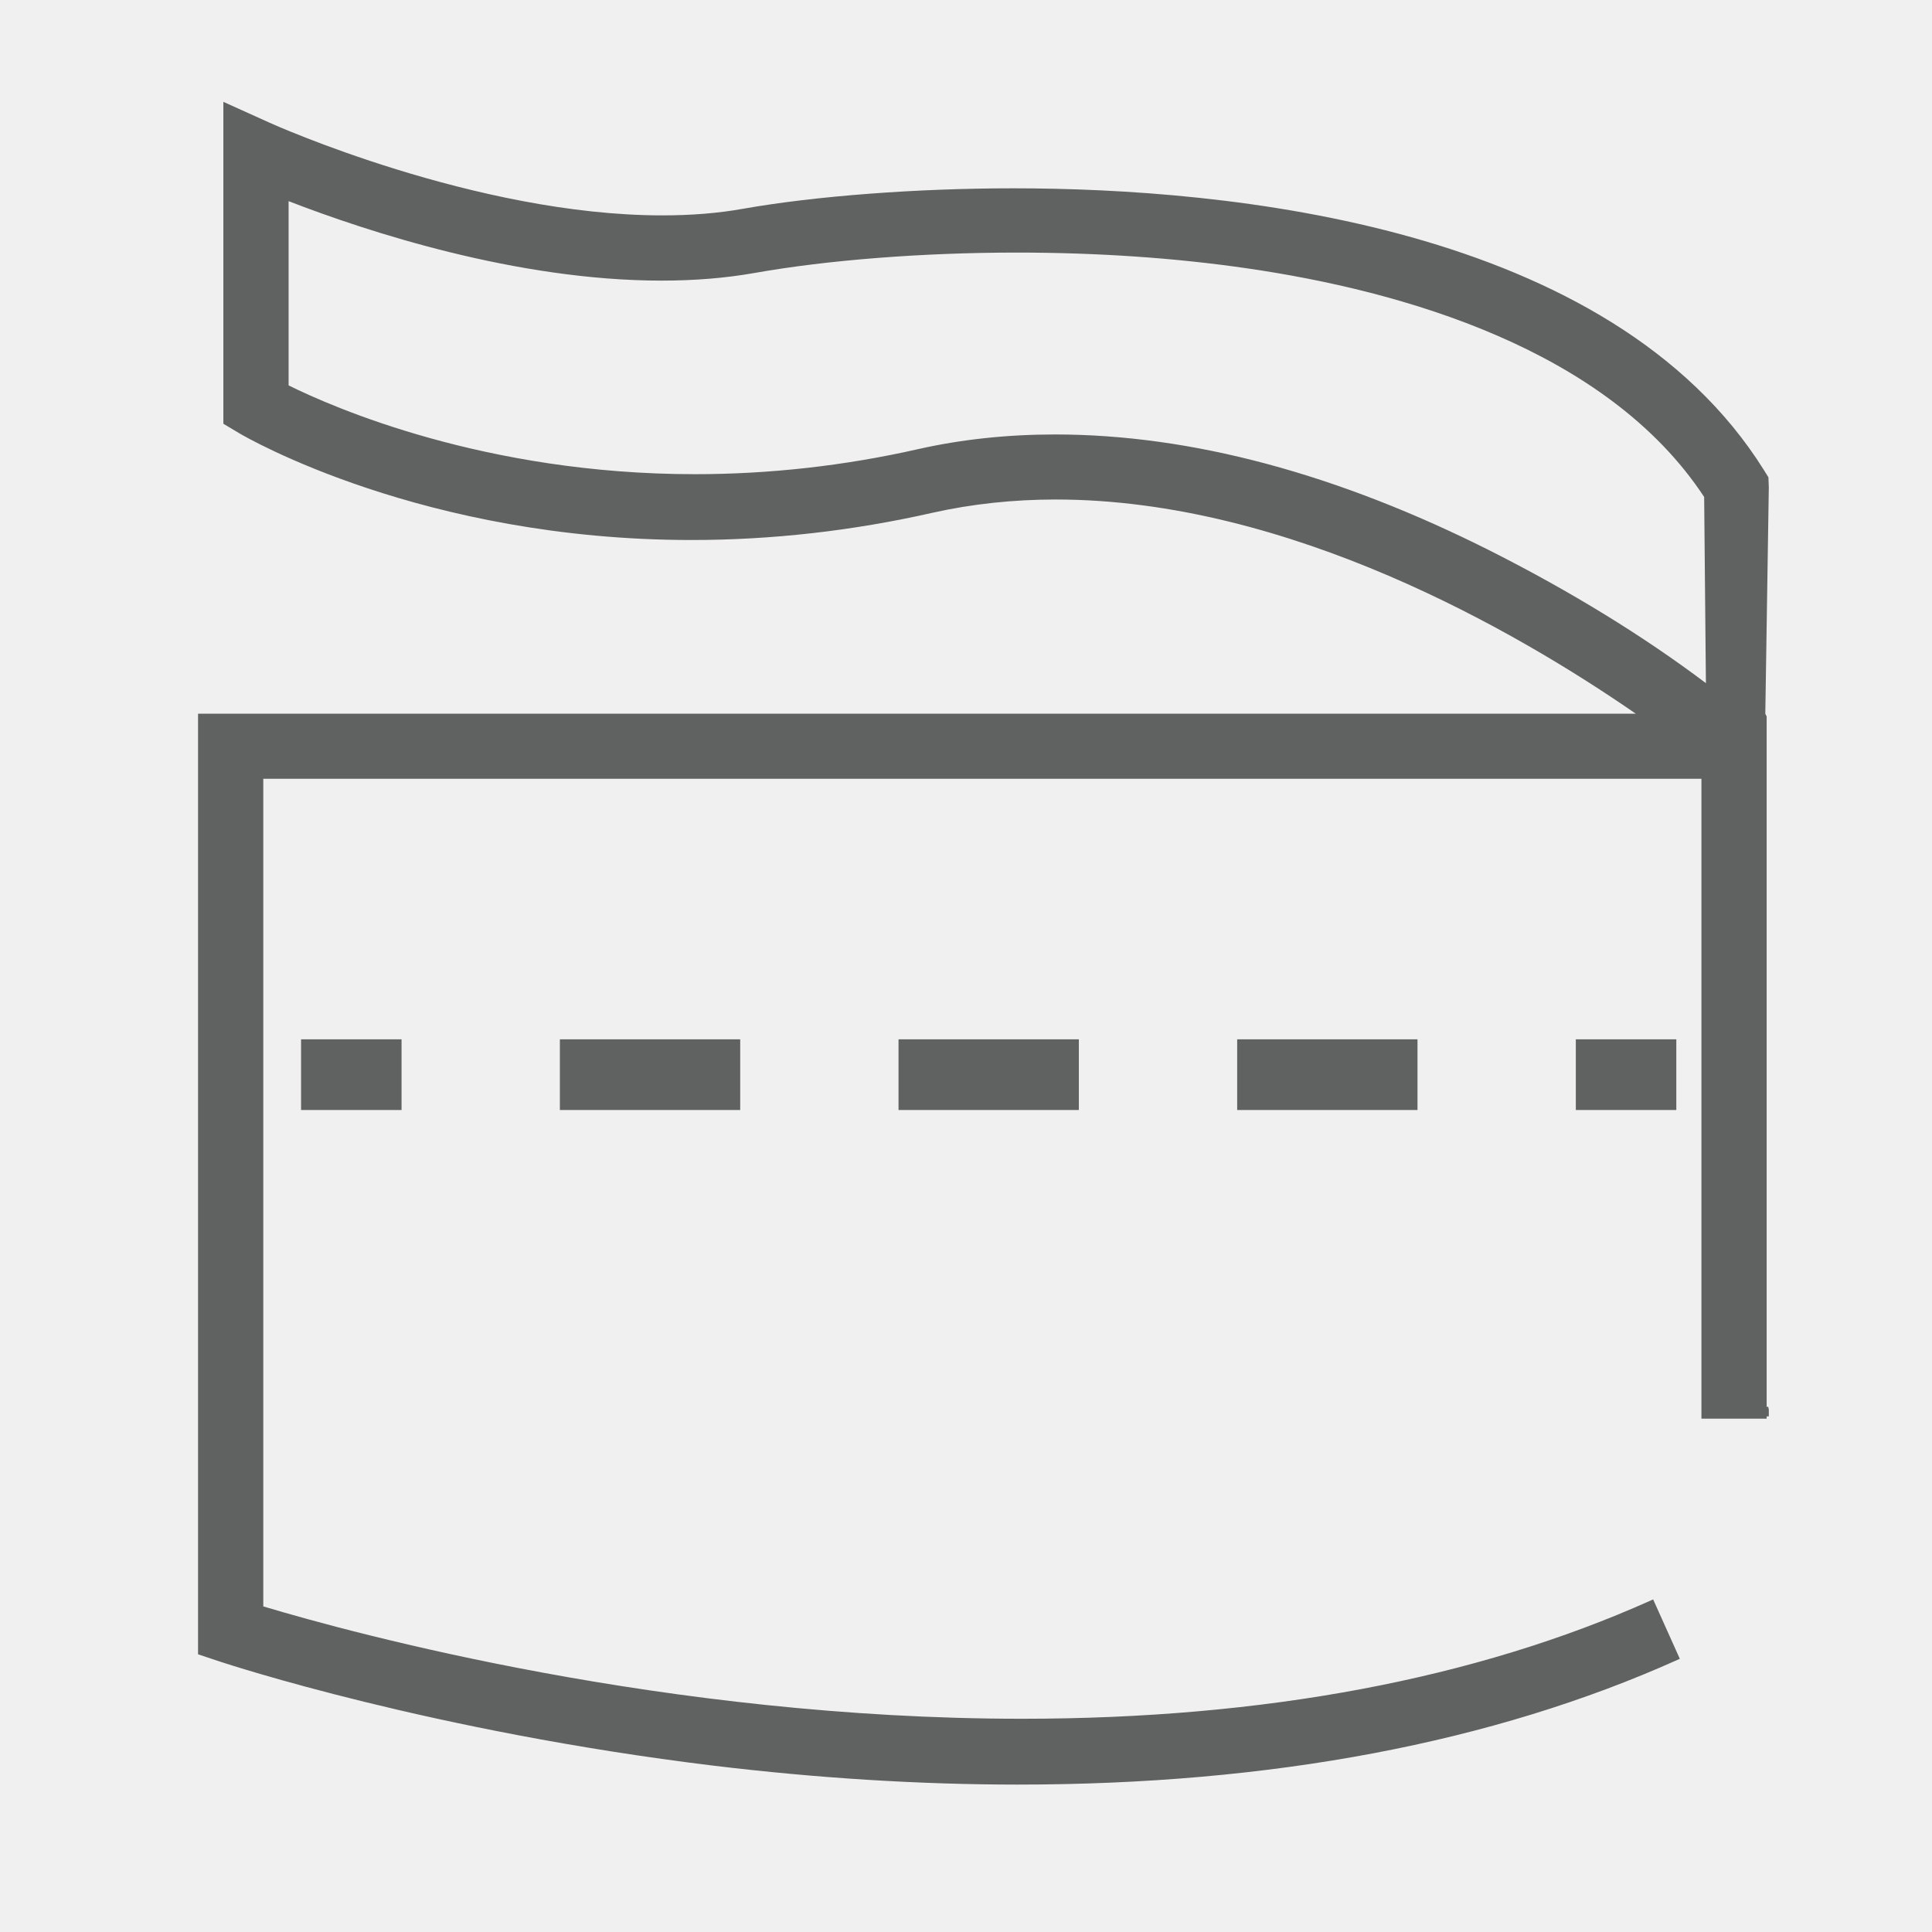
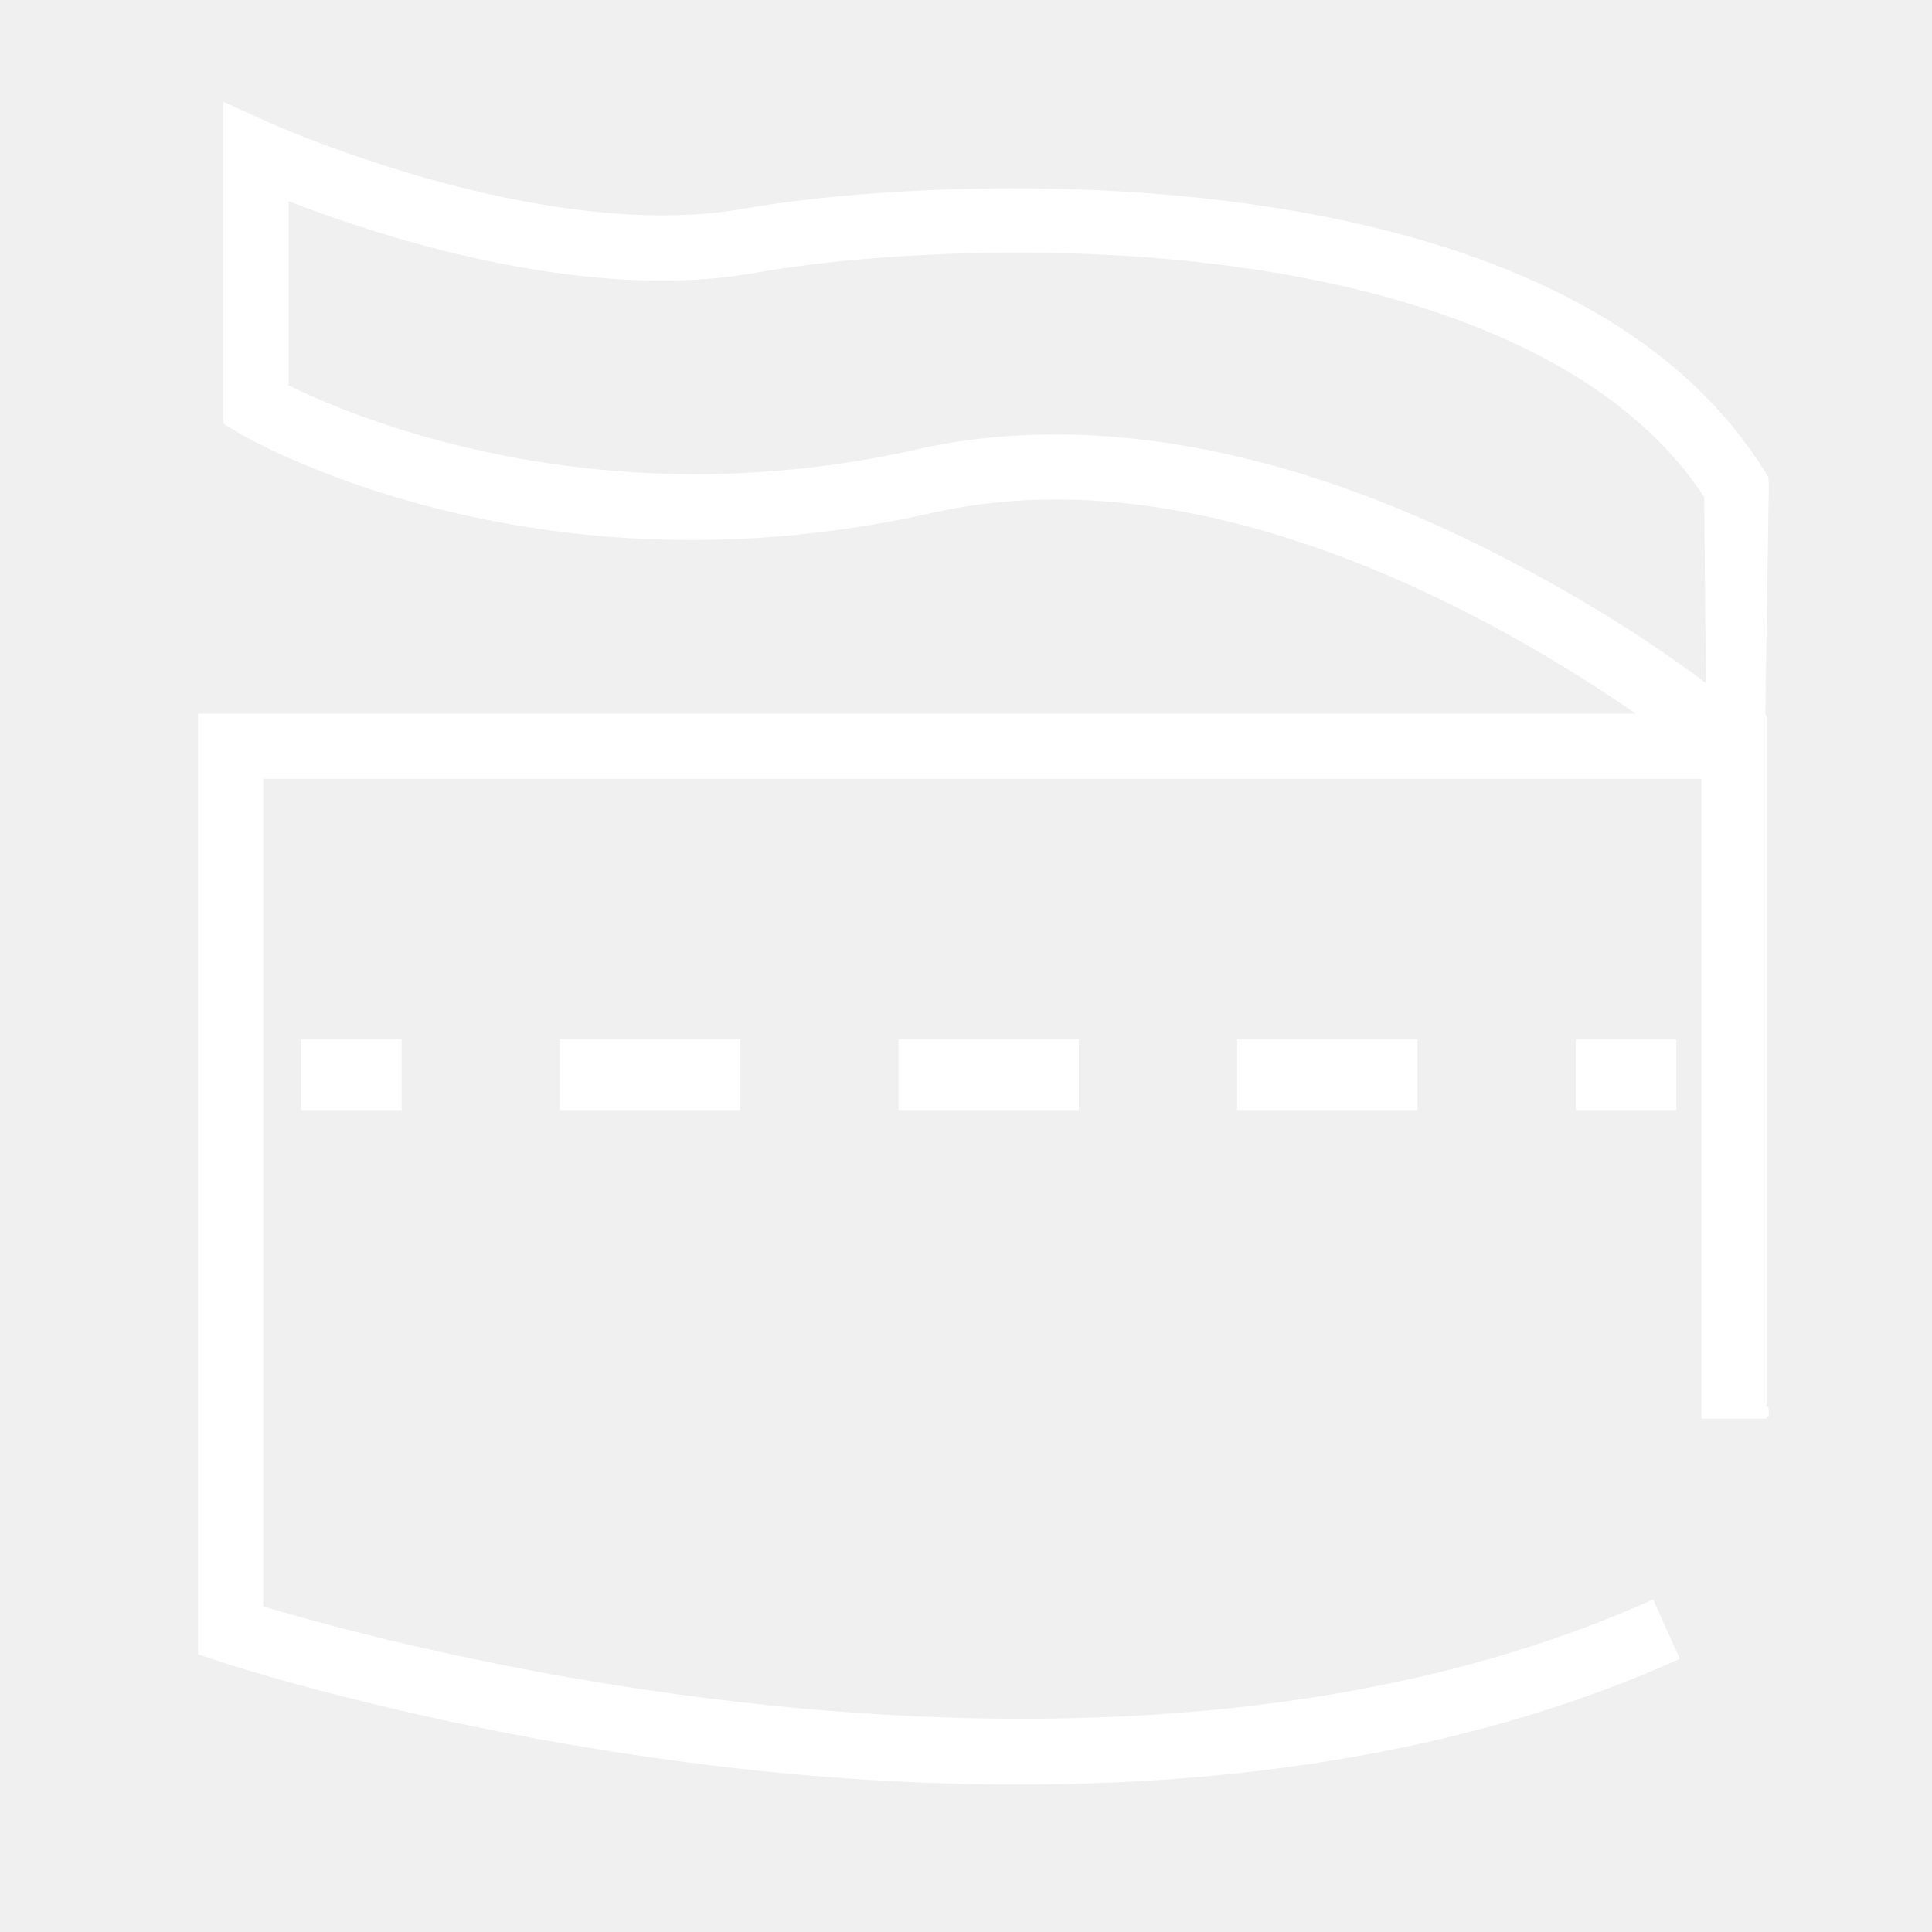
<svg xmlns="http://www.w3.org/2000/svg" version="1.1" id="Layer_1" x="0px" y="0px" viewBox="0 0 99.21 99.21" style="enable-background:new 0 0 99.21 99.21;" xml:space="preserve">
  <style type="text/css">
- 	.st0{fill:#606161;}
+ 	.st0{fill:#fff;}
</style>
  <g>
    <g>
      <rect x="15.46" y="53.37" class="st0" width="5.16" height="3.63" />
      <rect x="15.6" y="53.51" class="st0" width="4.88" height="3.35" />
      <rect x="15.6" y="53.51" class="st0" width="4.88" height="3.35" />
      <rect x="15.74" y="53.66" class="st0" width="4.6" height="3.06" />
    </g>
    <g>
      <path class="st0" d="M63.53,57v-3.63h9.26V57H63.53z M46.14,57v-3.63h9.26V57H46.14z M28.75,57v-3.63h9.26V57H28.75z" />
      <path class="st0" d="M63.67,56.86v-3.35h8.98v3.35H63.67z M46.28,56.86v-3.35h8.98v3.35H46.28z M28.89,56.86v-3.35h8.98v3.35    H28.89z" />
      <path class="st0" d="M63.67,56.86v-3.35h8.98v3.35H63.67z M46.28,56.86v-3.35h8.98v3.35H46.28z M28.89,56.86v-3.35h8.98v3.35    H28.89z" />
      <path class="st0" d="M72.51,56.72h-8.7v-3.06h8.7V56.72z M55.12,56.72h-8.7v-3.06h8.7V56.72z M37.73,56.72h-8.7v-3.06h8.7V56.72z" />
    </g>
    <g>
      <rect x="80.92" y="53.37" class="st0" width="5.16" height="3.63" />
      <rect x="81.06" y="53.51" class="st0" width="4.88" height="3.35" />
      <rect x="81.06" y="53.51" class="st0" width="4.88" height="3.35" />
      <rect x="81.21" y="53.66" class="st0" width="4.6" height="3.06" />
    </g>
  </g>
  <g>
    <polygon class="st0" points="90.51,72.24 90.8,72.24 90.83,72.38 90.83,72.73 90.54,72.74  " />
    <polygon class="st0" points="90.68,72.73 90.68,72.38 90.66,72.38  " />
    <path class="st0" d="M52.26,91.64c-5.05,0-10.3-0.33-15.61-0.97c-14.47-1.76-24.9-5.2-25.34-5.34l-1.14-0.38V36.65h73.83   c-6.12-4.23-17.81-11-29.79-11c-2.18,0-4.31,0.23-6.32,0.68c-4.1,0.93-8.27,1.4-12.38,1.4c-13.78,0-22.85-5.26-23.22-5.48   l-0.82-0.49V5.23l2.37,1.07c0.1,0.05,10.58,4.76,20.17,4.76c0,0,0,0,0,0c1.48,0,2.87-0.11,4.15-0.34   c3.74-0.66,8.93-1.05,13.87-1.05c11.02,0,30.68,1.88,38.55,14.47l0.23,0.37l0.02,0.51l-0.18,11.63l0.07,0.14v36.06h-3.35V39.99   H13.52v42.5c4.66,1.4,20.74,5.77,38.96,5.77c0,0,0,0,0,0c12.42,0,23.28-2.04,32.28-6.07l0.13-0.06l1.37,3.05l-0.13,0.06   C76.66,89.49,65.27,91.64,52.26,91.64z M54.18,22.31c6.98,0,14.51,2.02,22.4,6c4.07,2.06,7.78,4.33,11.02,6.77l-0.09-9.56   c-5-7.6-15.53-10.59-23.47-11.74c-3.71-0.54-7.7-0.81-11.84-0.81c-4.79,0-9.7,0.38-13.47,1.05c-1.47,0.26-3.07,0.39-4.75,0.39   c-7.46,0-15.13-2.52-19.16-4.08v9.46c2.26,1.12,10.08,4.56,20.86,4.56c0,0,0,0,0,0c3.83,0,7.69-0.43,11.48-1.29   C49.38,22.56,51.74,22.31,54.18,22.31z" />
    <path class="st0" d="M90.45,24.21C80.08,7.62,48.44,9.05,38.18,10.86C27.76,12.7,13.92,6.5,13.78,6.44l-2.17-0.98v16.23l0.75,0.44   c0.6,0.36,15.03,8.69,35.5,4.07c14.4-3.25,29.79,5.84,36.59,10.6H10.32v48.05l1.05,0.35c0.44,0.15,10.85,3.58,25.31,5.34   c4.6,0.56,9.92,0.97,15.59,0.97c10.83,0,22.94-1.5,33.8-6.36l-1.25-2.8c-27.8,12.43-64.77,2.28-71.44,0.27V39.85h74.13V72.7h3.06   V36.79H90.5l0.18-11.77v-0.44L90.45,24.21z M54.18,22.45c-2.42,0-4.76,0.25-6.99,0.75c-16.7,3.77-29.37-1.75-32.51-3.32v-9.76   c4.51,1.76,15.15,5.32,24.03,3.75c5.61-0.99,15.62-1.65,25.36-0.24c8,1.16,18.54,4.16,23.59,11.88l0.09,9.85   c-2.21-1.68-5.85-4.21-11.23-6.93C68.67,24.47,61.07,22.45,54.18,22.45z" />
  </g>
</svg>
